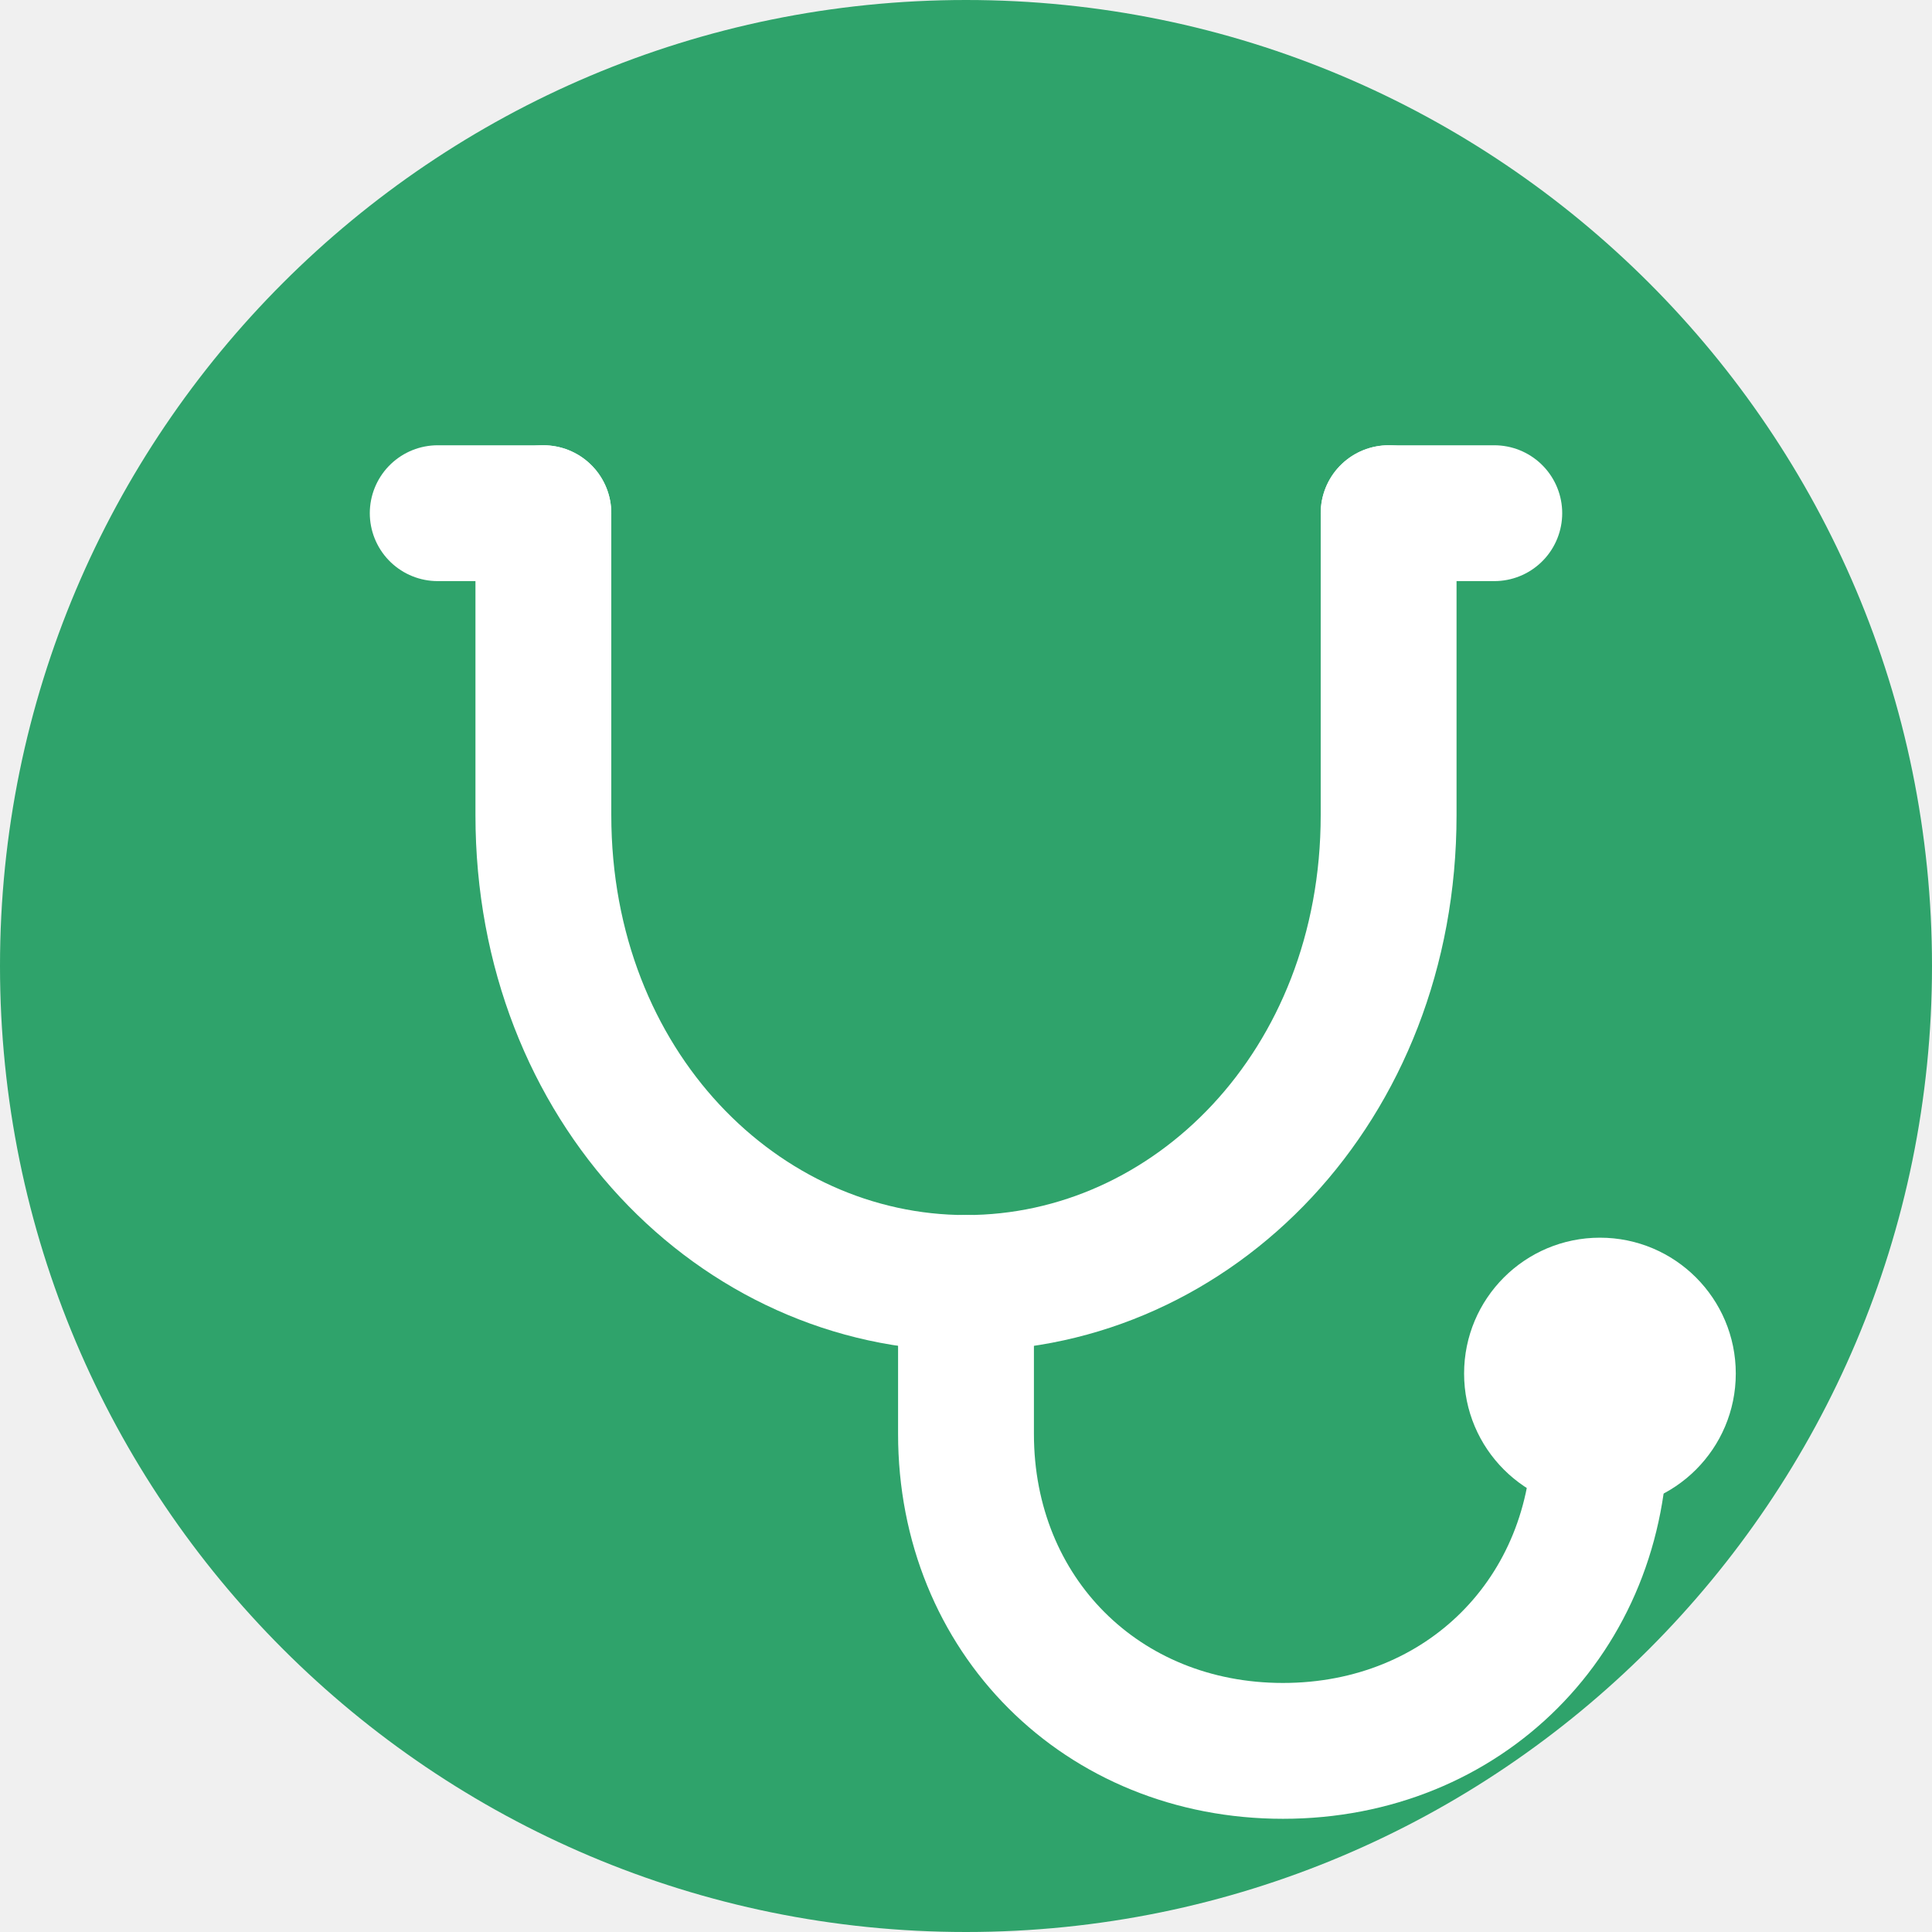
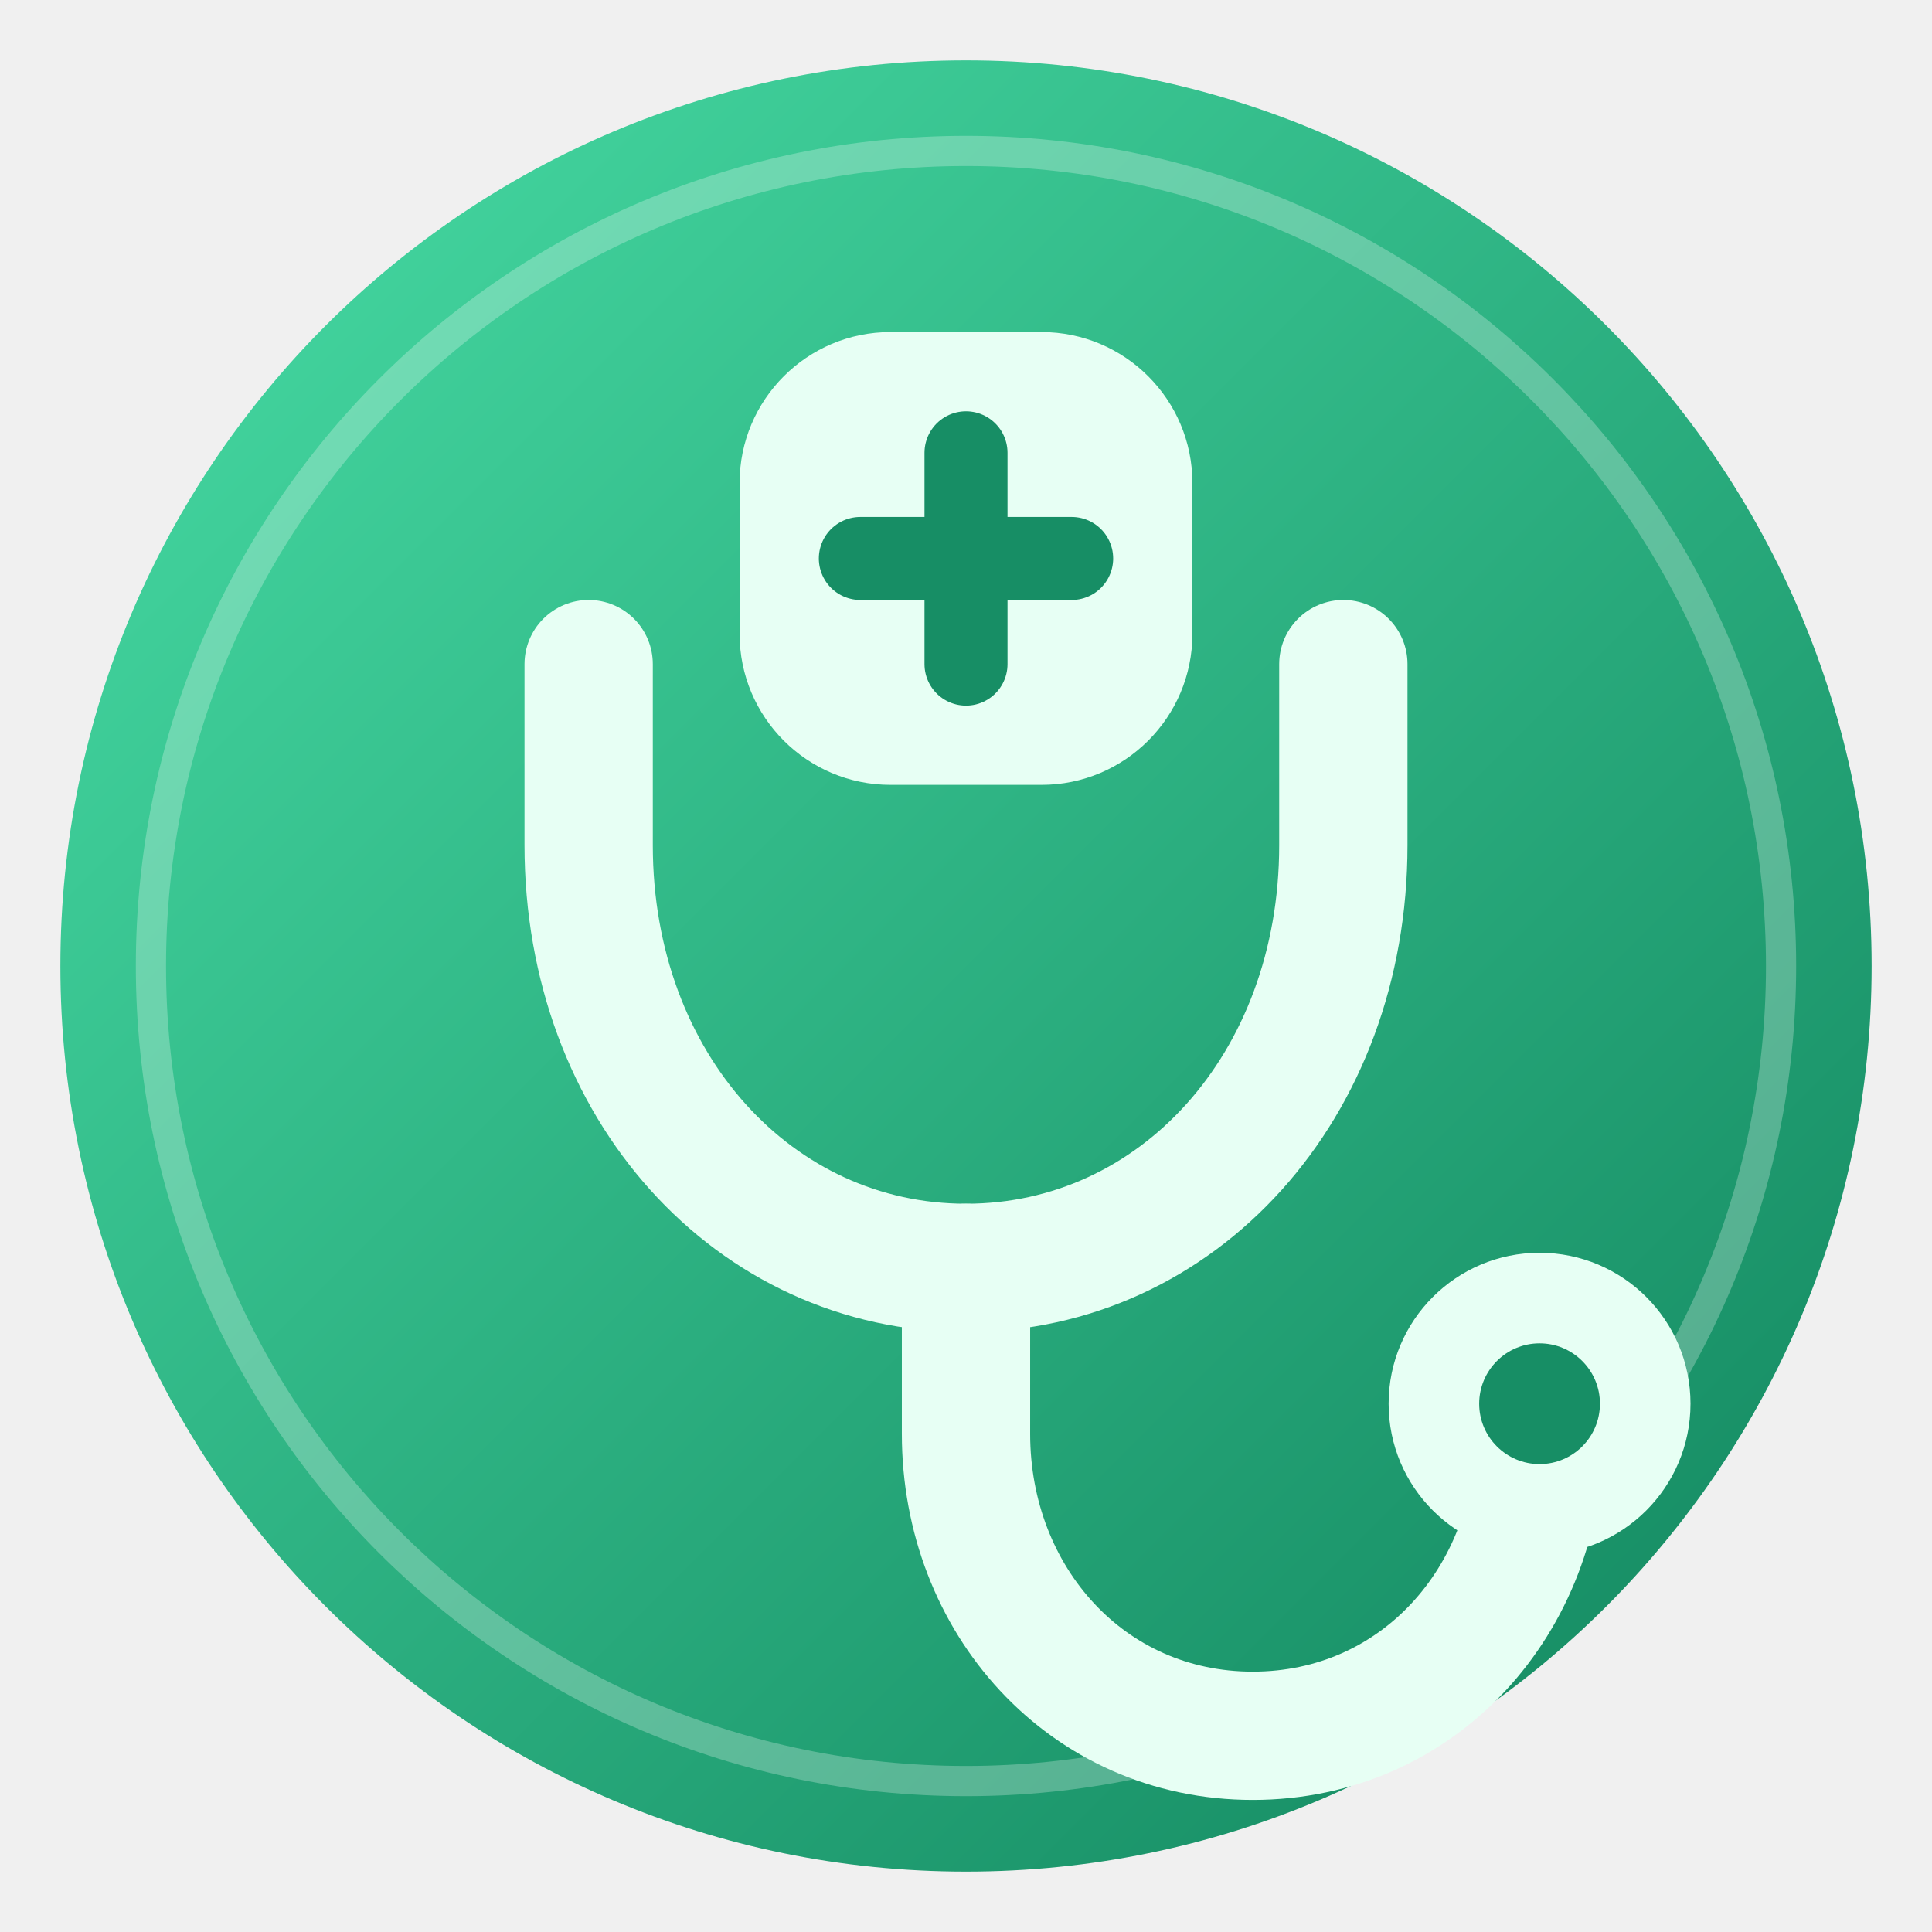
<svg xmlns="http://www.w3.org/2000/svg" viewBox="0 0 128 128" role="img" aria-labelledby="title desc">
-   <circle cx="64" cy="64" r="64" fill="#2FA36B" />
-   <g fill="none" stroke="#FFFFFF" stroke-width="9" stroke-linecap="round" stroke-linejoin="round">
-     <path d="M36 34v20c0 18 13 31 28 31s28-13 28-31V34" />
-     <path d="M36 34h-7" />
-     <path d="M92 34h7" />
-     <path d="M64 85v10c0 12 9 21 21 21s21-9 21-21" />
-     <circle cx="106" cy="91" r="9" fill="#FFFFFF" stroke="none" />
+   <defs>
+     <linearGradient id="doctorBg" x1="18" y1="18" x2="110" y2="110" gradientUnits="userSpaceOnUse">
+       <stop offset="0" stop-color="#42D39D" />
+       <stop offset="1" stop-color="#178E65" />
+     </linearGradient>
+   </defs>
+   <circle cx="64" cy="64" r="60" fill="url(#doctorBg)" />
+   <circle cx="64" cy="64" r="54" fill="none" stroke="rgba(255,255,255,0.26)" stroke-width="2" />
+   <rect x="49" y="22" width="30" height="30" rx="10" fill="#E7FFF4" />
+   <path d="M64 30v14M57 37h14" stroke="#178E65" stroke-width="5.5" stroke-linecap="round" />
+   <g fill="none" stroke="#E7FFF4" stroke-width="8.5" stroke-linecap="round" stroke-linejoin="round">
+     <path d="M39 44v12c0 16 11 28 25 28s25-12 25-28V44" />
+     <path d="M64 84v11c0 11 8 20 19 20 11 0 19-9 19-20" />
  </g>
+   <circle cx="102" cy="93" r="10" fill="#E7FFF4" />
+   <circle cx="102" cy="93" r="4" fill="#178E65" />
</svg>
